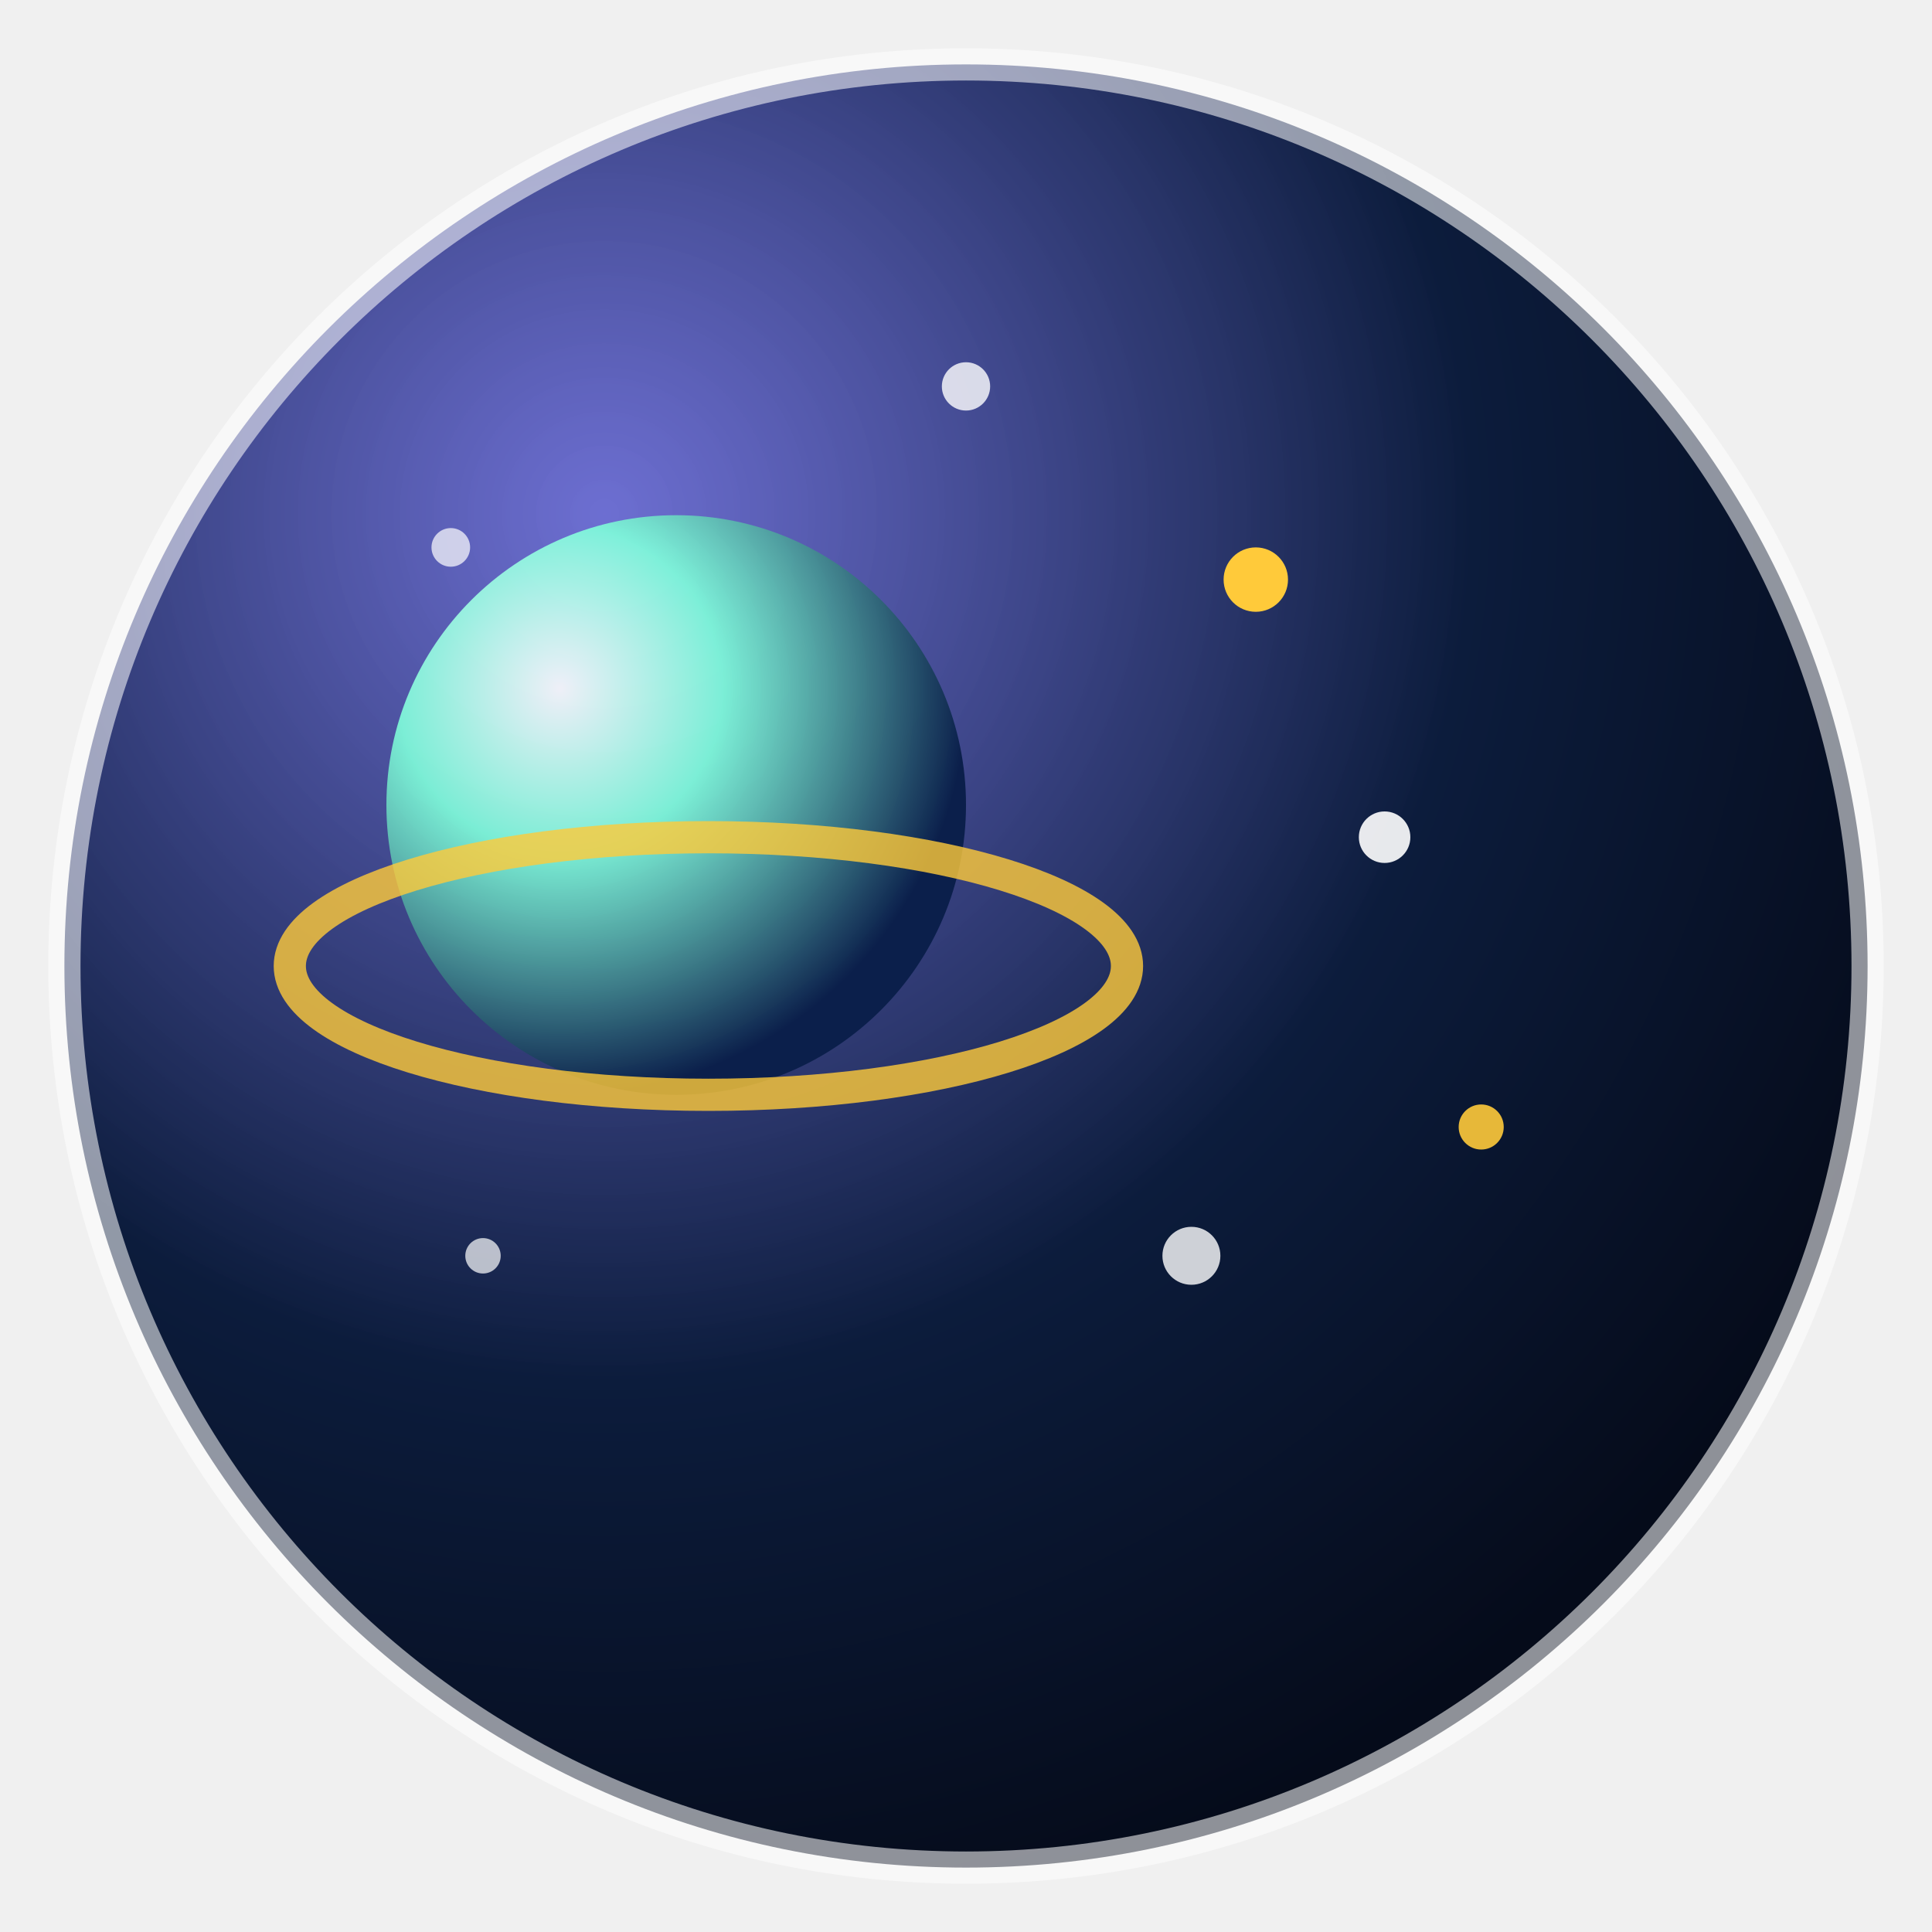
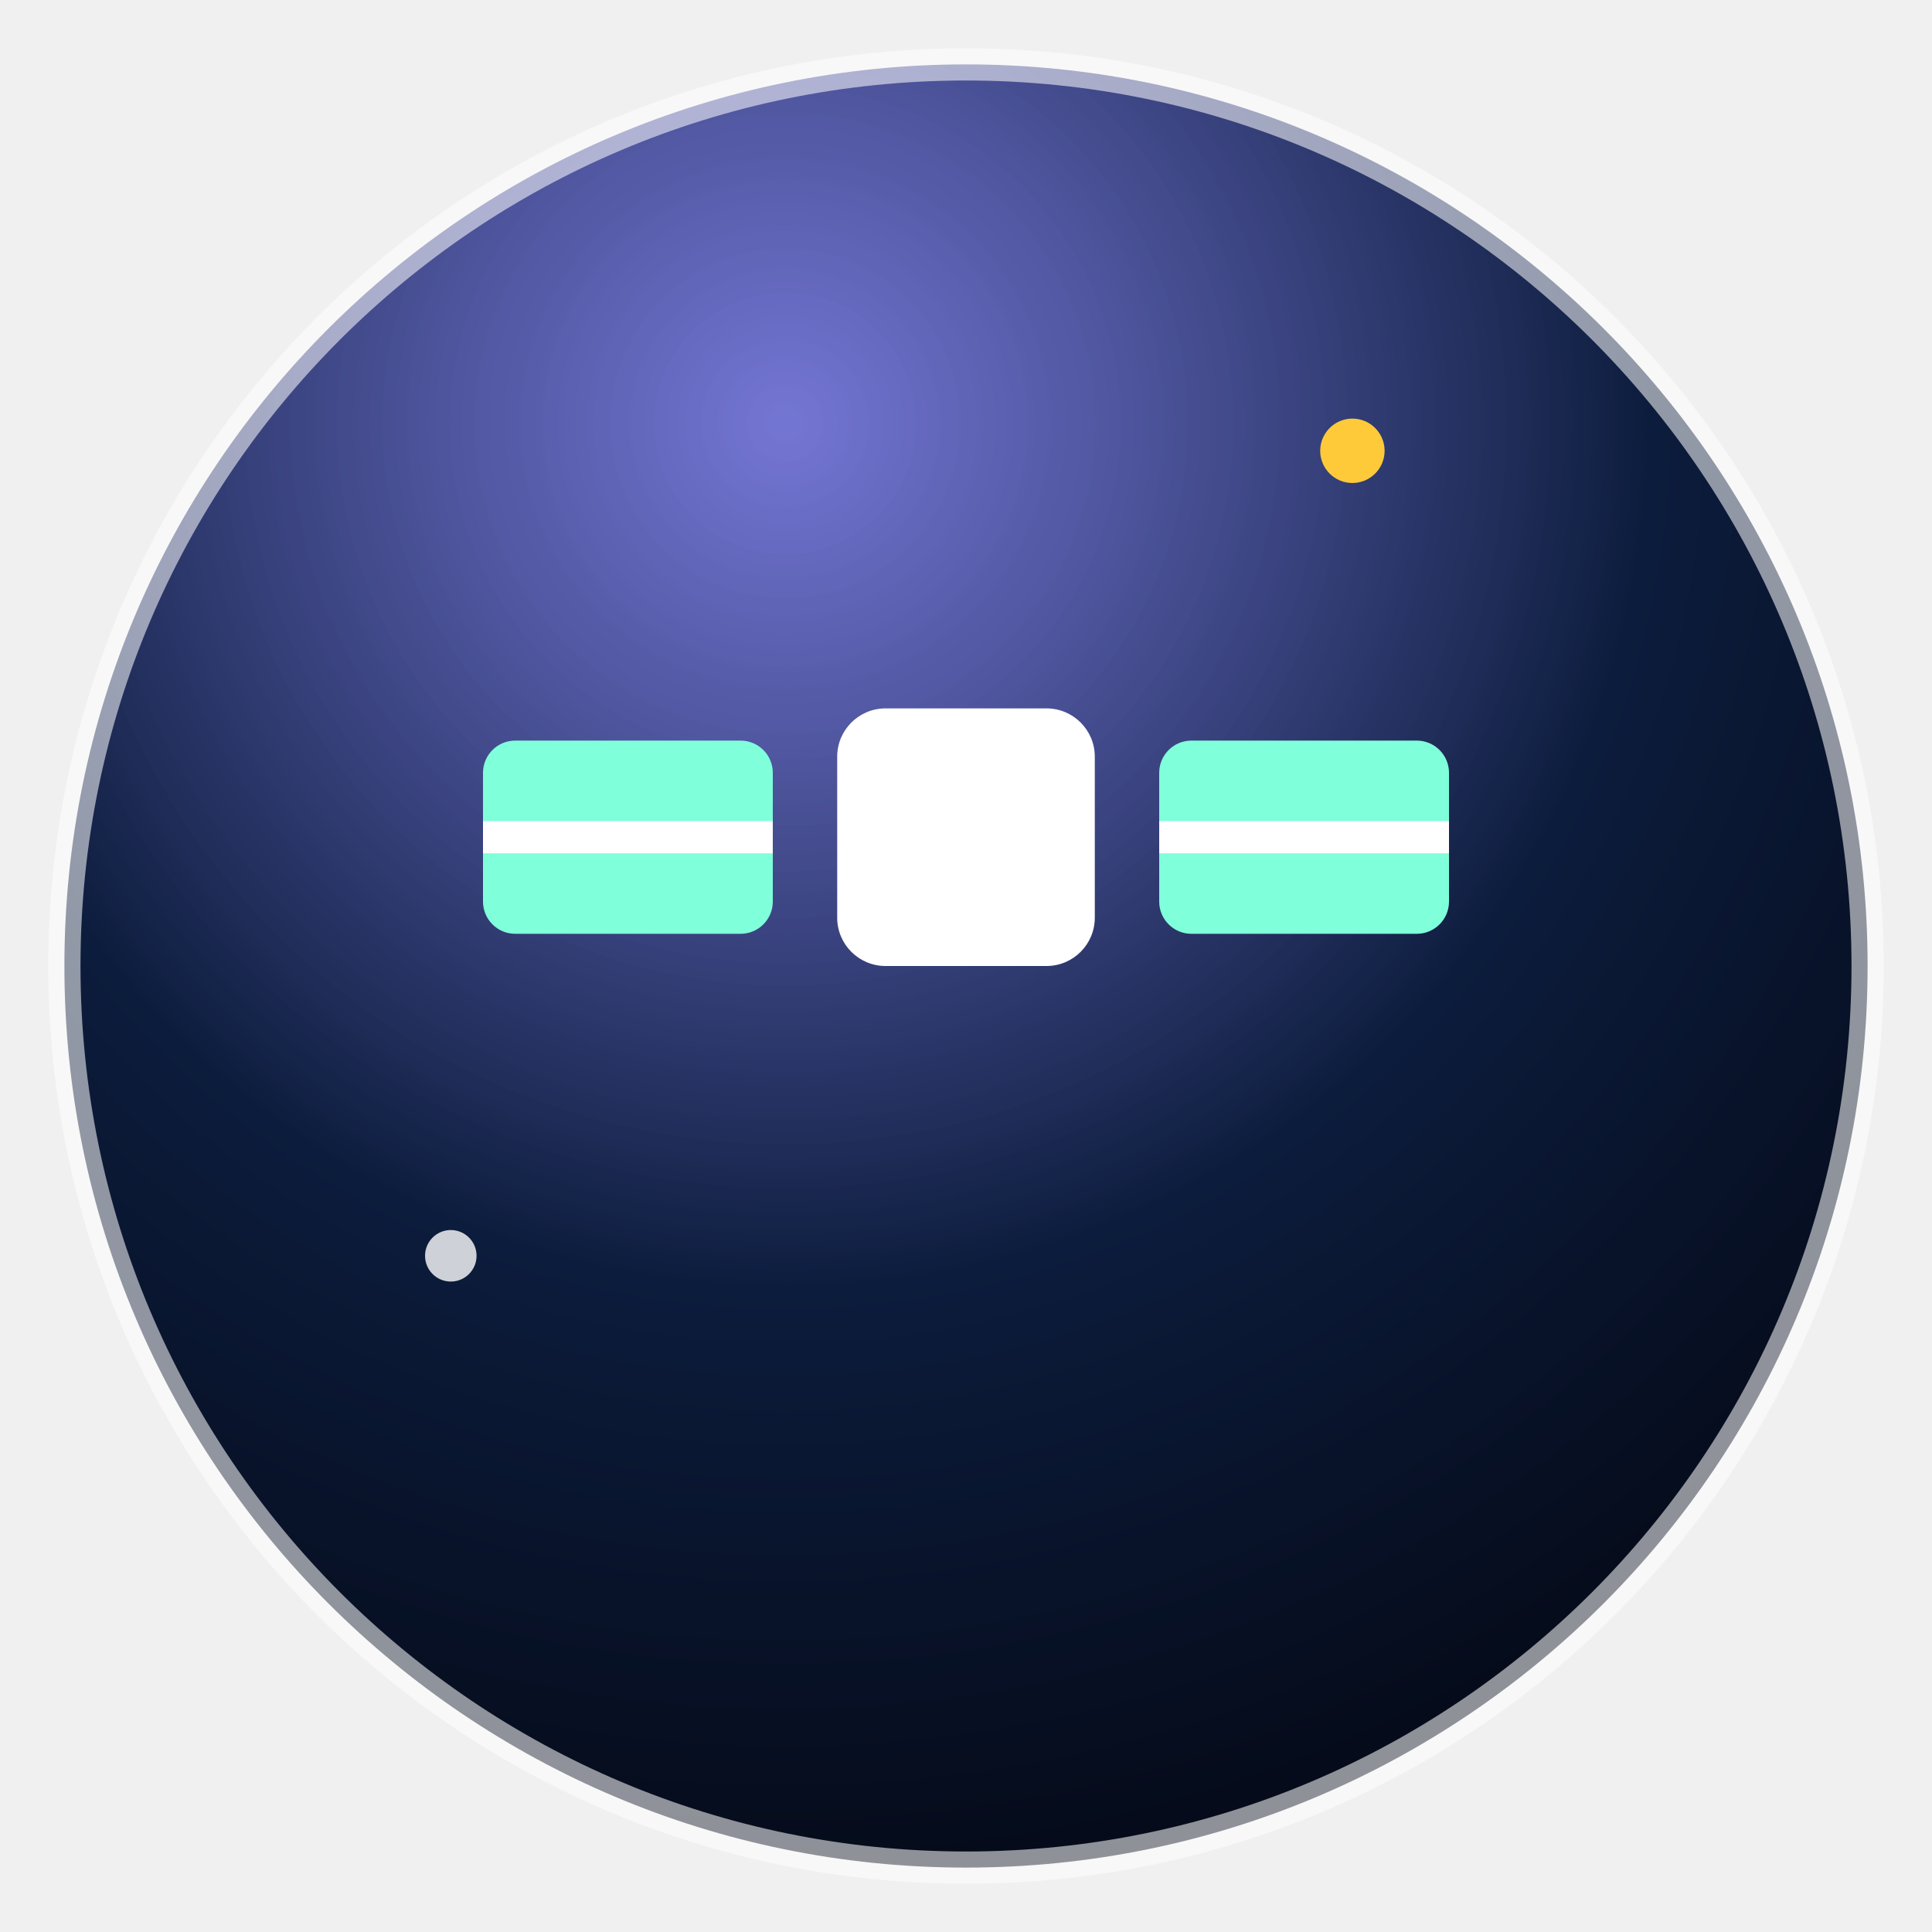
<svg xmlns="http://www.w3.org/2000/svg" width="120" height="120" viewBox="0 0 120 120">
  <defs>
-     <radialGradient id="bg" cx="30%" cy="25%" r="80%">
-       <stop offset="0%" stop-color="#5e60ce" stop-opacity="0.9" />
+     <radialGradient id="bg" cx="40%" cy="20%" r="80%">
+       <stop offset="0%" stop-color="#5e60ce" stop-opacity="0.85" />
      <stop offset="60%" stop-color="#0c1c3c" stop-opacity="1" />
      <stop offset="100%" stop-color="#050b1a" stop-opacity="1" />
    </radialGradient>
-     <radialGradient id="planet" cx="30%" cy="30%" r="70%">
-       <stop offset="0%" stop-color="#fff" stop-opacity="0.9" />
-       <stop offset="40%" stop-color="#80ffdb" stop-opacity="0.9" />
-       <stop offset="100%" stop-color="#0b1f4b" stop-opacity="1" />
-     </radialGradient>
  </defs>
  <circle cx="60" cy="60" r="56" fill="url(#bg)" />
-   <circle cx="42" cy="50" r="18" fill="url(#planet)" />
-   <ellipse cx="44" cy="60" rx="26" ry="8" fill="none" stroke="#ffca3a" stroke-width="2" opacity="0.8" />
-   <circle cx="78" cy="36" r="2" fill="#ffca3a" />
-   <circle cx="86" cy="52" r="1.6" fill="#ffffff" opacity="0.9" />
-   <circle cx="74" cy="78" r="1.8" fill="#ffffff" opacity="0.8" />
-   <circle cx="92" cy="70" r="1.4" fill="#ffca3a" opacity="0.9" />
-   <circle cx="60" cy="24" r="1.5" fill="#ffffff" opacity="0.8" />
-   <circle cx="28" cy="34" r="1.2" fill="#ffffff" opacity="0.7" />
-   <circle cx="30" cy="78" r="1.1" fill="#ffffff" opacity="0.7" />
+   <rect x="52" y="44" width="16" height="16" rx="3" fill="#ffffff" />
+   <rect x="30" y="46" width="18" height="12" rx="2" fill="#80ffdb" />
+   <rect x="72" y="46" width="18" height="12" rx="2" fill="#80ffdb" />
+   <line x1="48" y1="52" x2="30" y2="52" stroke="#ffffff" stroke-width="2" />
+   <line x1="72" y1="52" x2="90" y2="52" stroke="#ffffff" stroke-width="2" />
+   <circle cx="84" cy="28" r="2" fill="#ffca3a" />
+   <circle cx="28" cy="78" r="1.6" fill="#ffffff" opacity="0.8" />
  <circle cx="60" cy="60" r="56" fill="none" stroke="rgba(255,255,255,0.55)" stroke-width="2" />
</svg>
